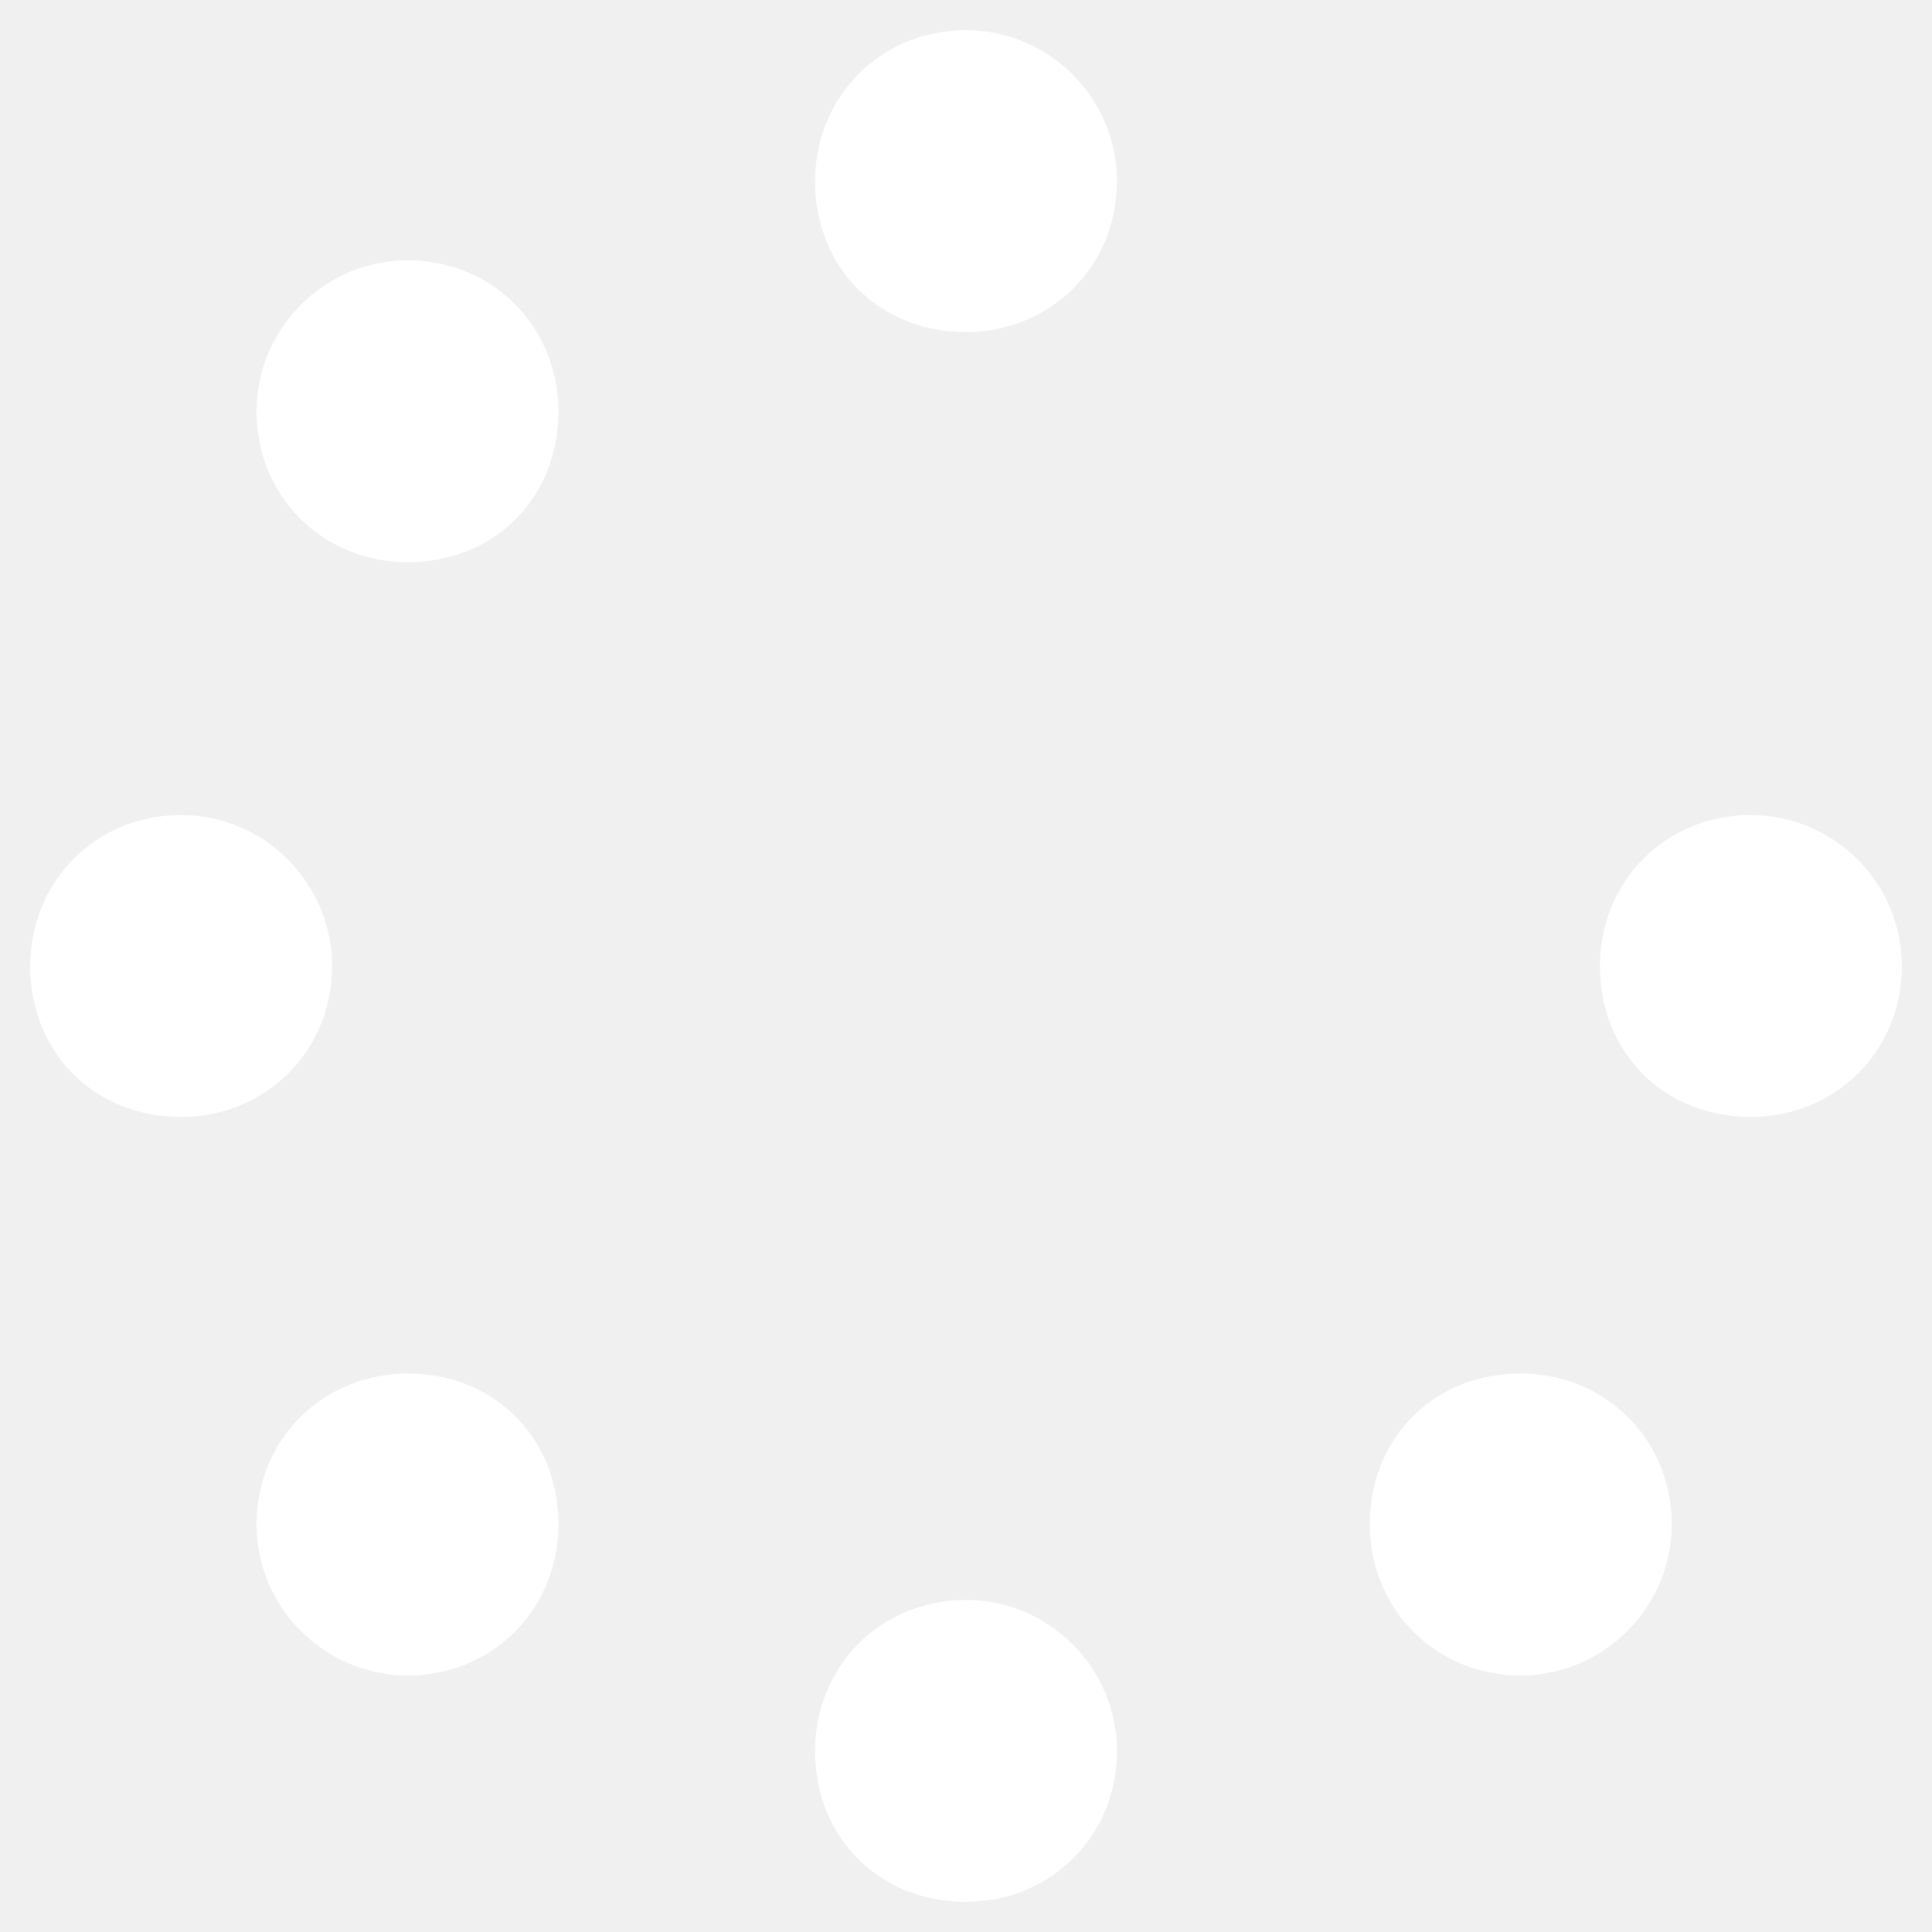
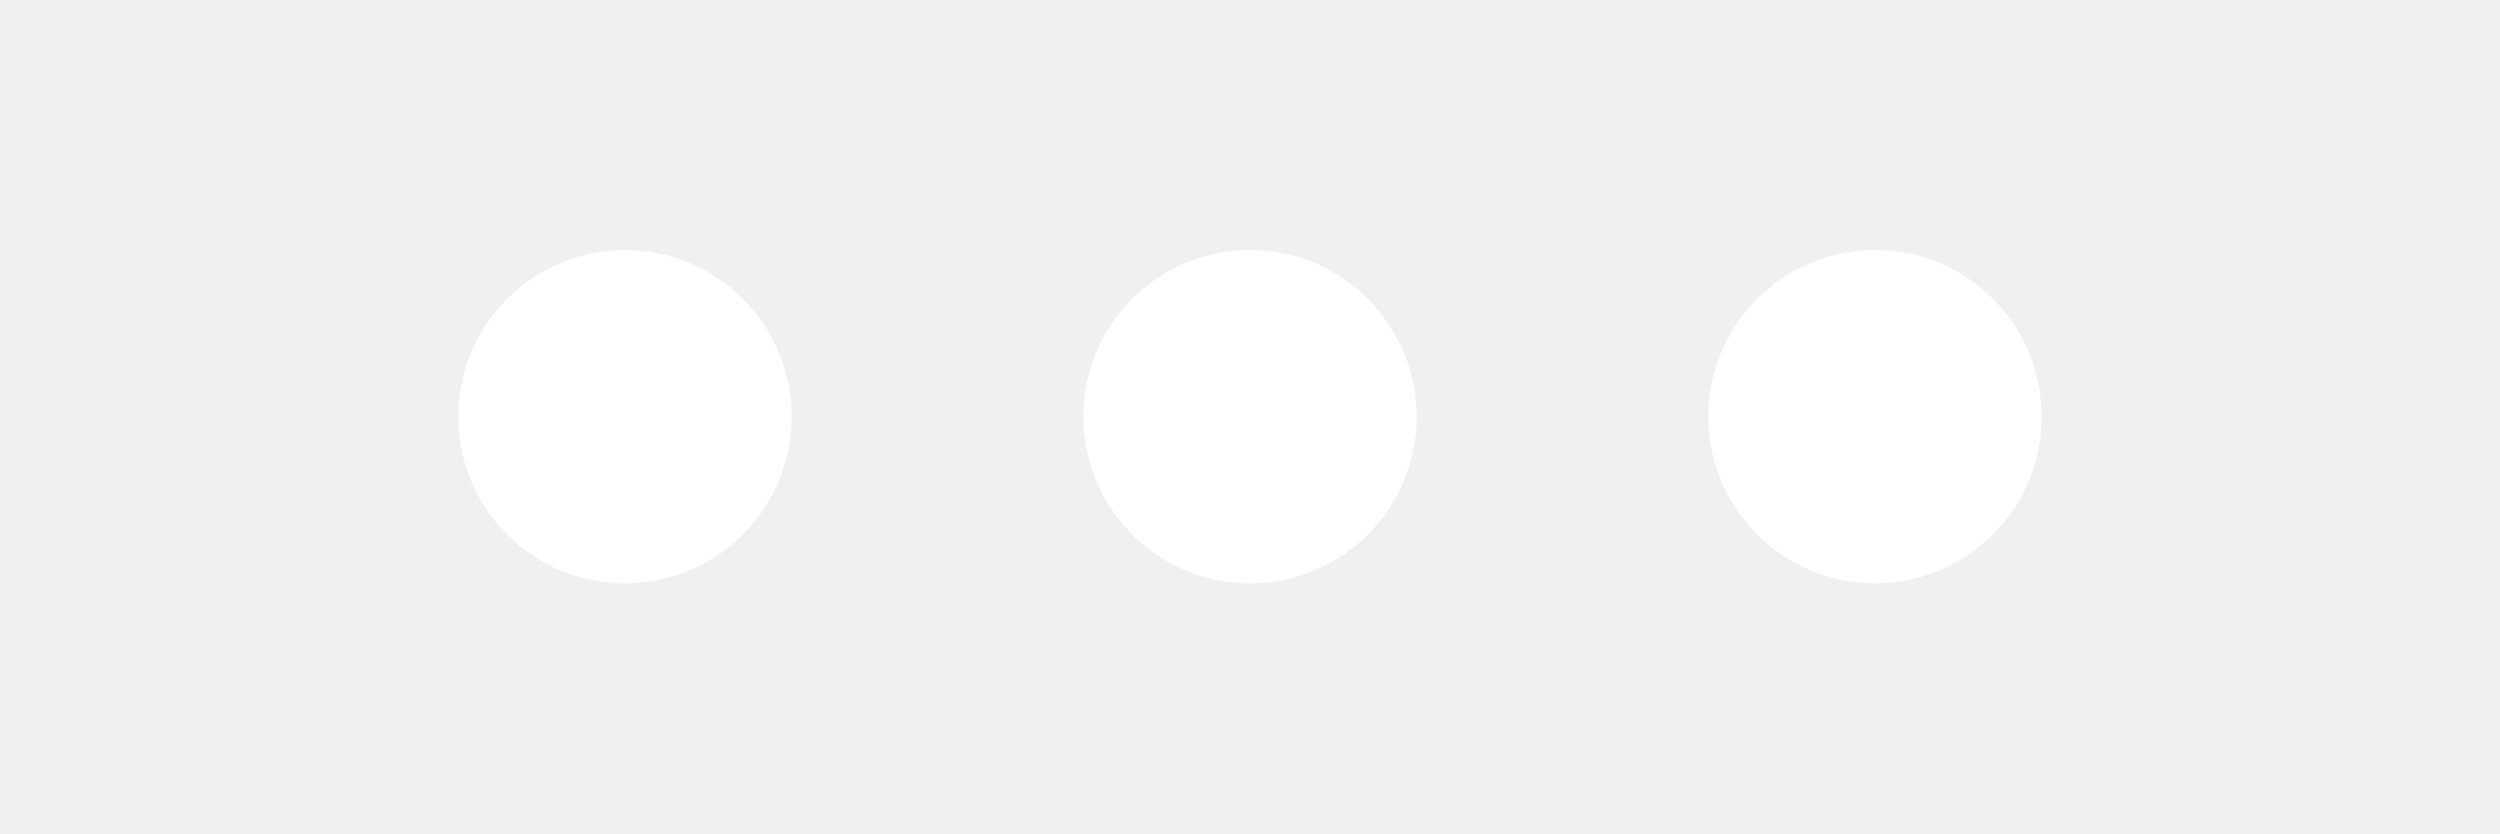
- <svg xmlns="http://www.w3.org/2000/svg" width="16" height="16" fill="none" viewBox="0 0 16 16">
-   <path fill="#fff" d="M9.25 1.5c0 .719-.563 1.25-1.25 1.25-.719 0-1.25-.531-1.25-1.25C6.75.812 7.281.25 8 .25c.688 0 1.25.563 1.25 1.25ZM8 13.25c.688 0 1.25.563 1.25 1.25 0 .719-.563 1.25-1.25 1.25-.719 0-1.25-.531-1.25-1.25 0-.688.531-1.25 1.25-1.25ZM15.75 8c0 .719-.563 1.25-1.25 1.25-.719 0-1.25-.531-1.25-1.25 0-.688.531-1.25 1.25-1.25.688 0 1.25.563 1.25 1.25Zm-13 0c0 .719-.563 1.25-1.25 1.25C.781 9.25.25 8.719.25 8c0-.688.531-1.25 1.25-1.25.688 0 1.25.563 1.25 1.25Zm.625-5.844c.719 0 1.25.563 1.25 1.25 0 .719-.531 1.25-1.25 1.25-.688 0-1.25-.531-1.25-1.25 0-.687.563-1.25 1.25-1.25Zm9.219 9.219c.687 0 1.25.531 1.25 1.25 0 .688-.563 1.25-1.25 1.25-.719 0-1.25-.563-1.25-1.25 0-.719.531-1.25 1.25-1.25Zm-9.219 0c.719 0 1.25.531 1.25 1.25 0 .688-.531 1.25-1.25 1.25-.688 0-1.25-.563-1.25-1.25 0-.719.563-1.25 1.25-1.25Z" />
+ <svg xmlns="http://www.w3.org/2000/svg" width="60" height="20" viewBox="0 0 120 30" fill="#fff">
+   <circle cx="30" cy="15" r="8">
+     <animate attributeName="cy" values="15;5;15" dur="0.6s" repeatCount="indefinite" />
+   </circle>
+   <circle cx="60" cy="15" r="8">
+     <animate attributeName="cy" values="15;5;15" dur="0.6s" begin="0.1s" repeatCount="indefinite" />
+   </circle>
+   <circle cx="90" cy="15" r="8">
+     <animate attributeName="cy" values="15;5;15" dur="0.6s" begin="0.2s" repeatCount="indefinite" />
+   </circle>
</svg>
